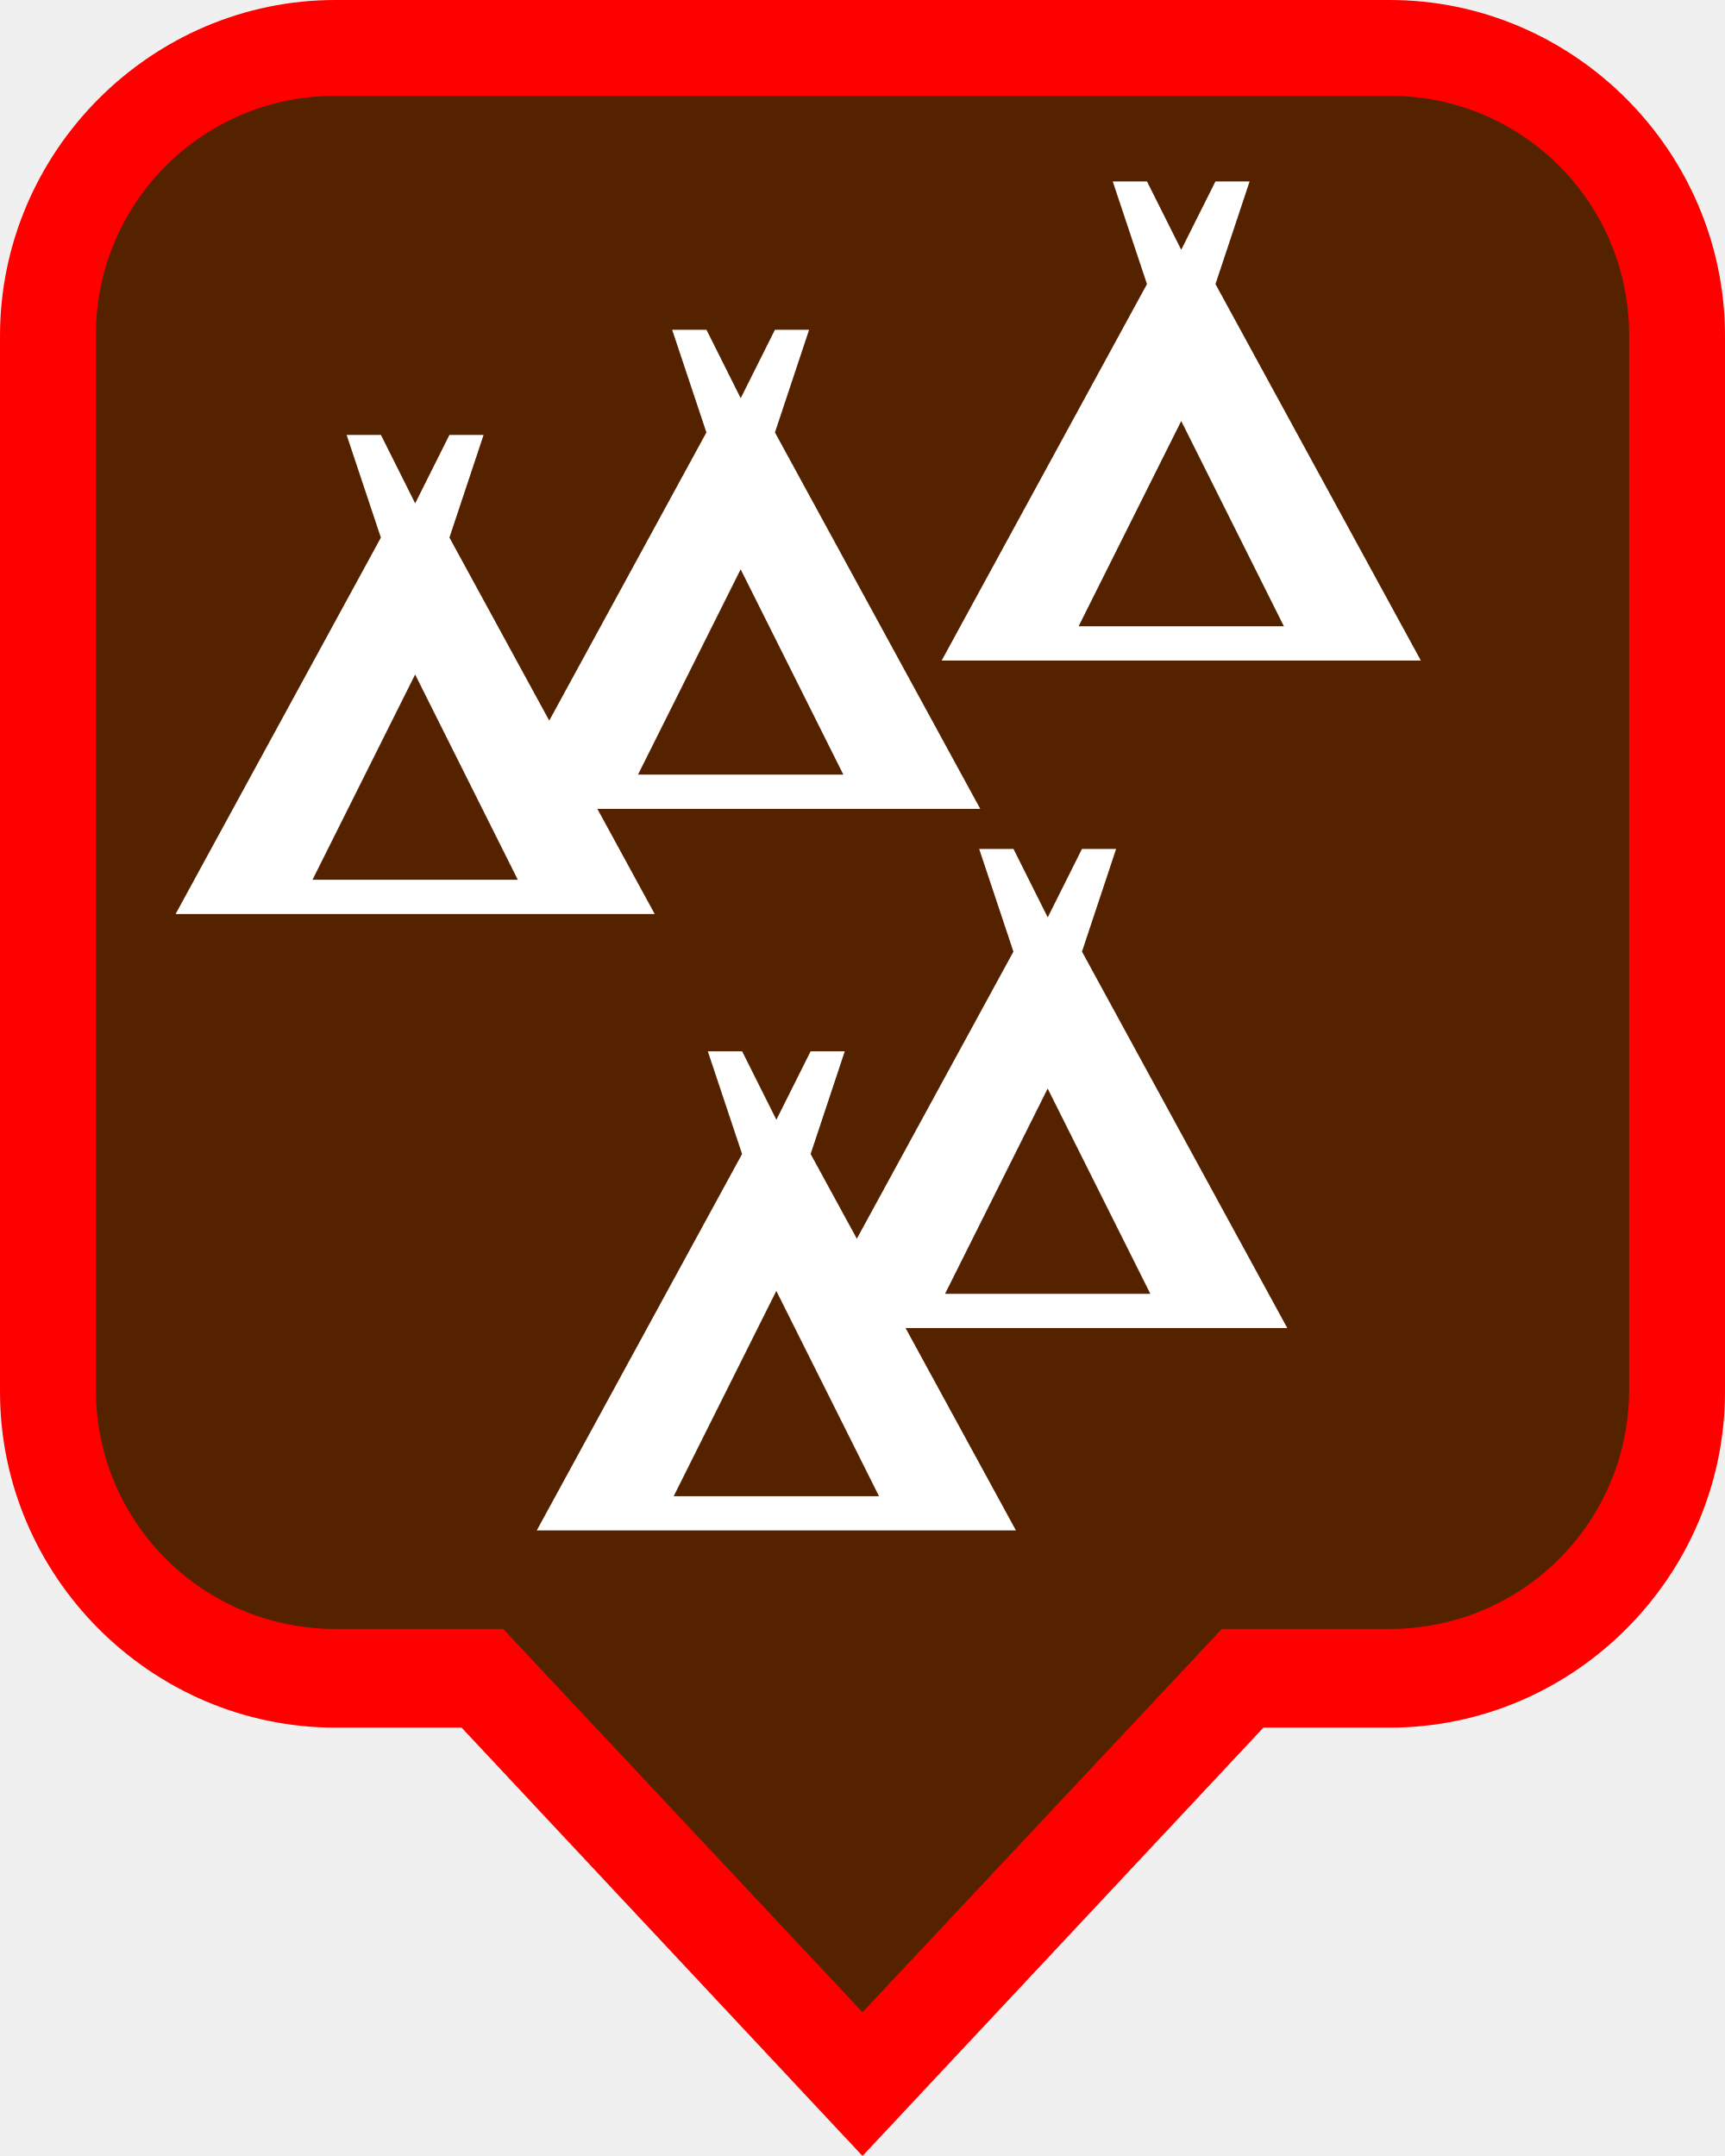
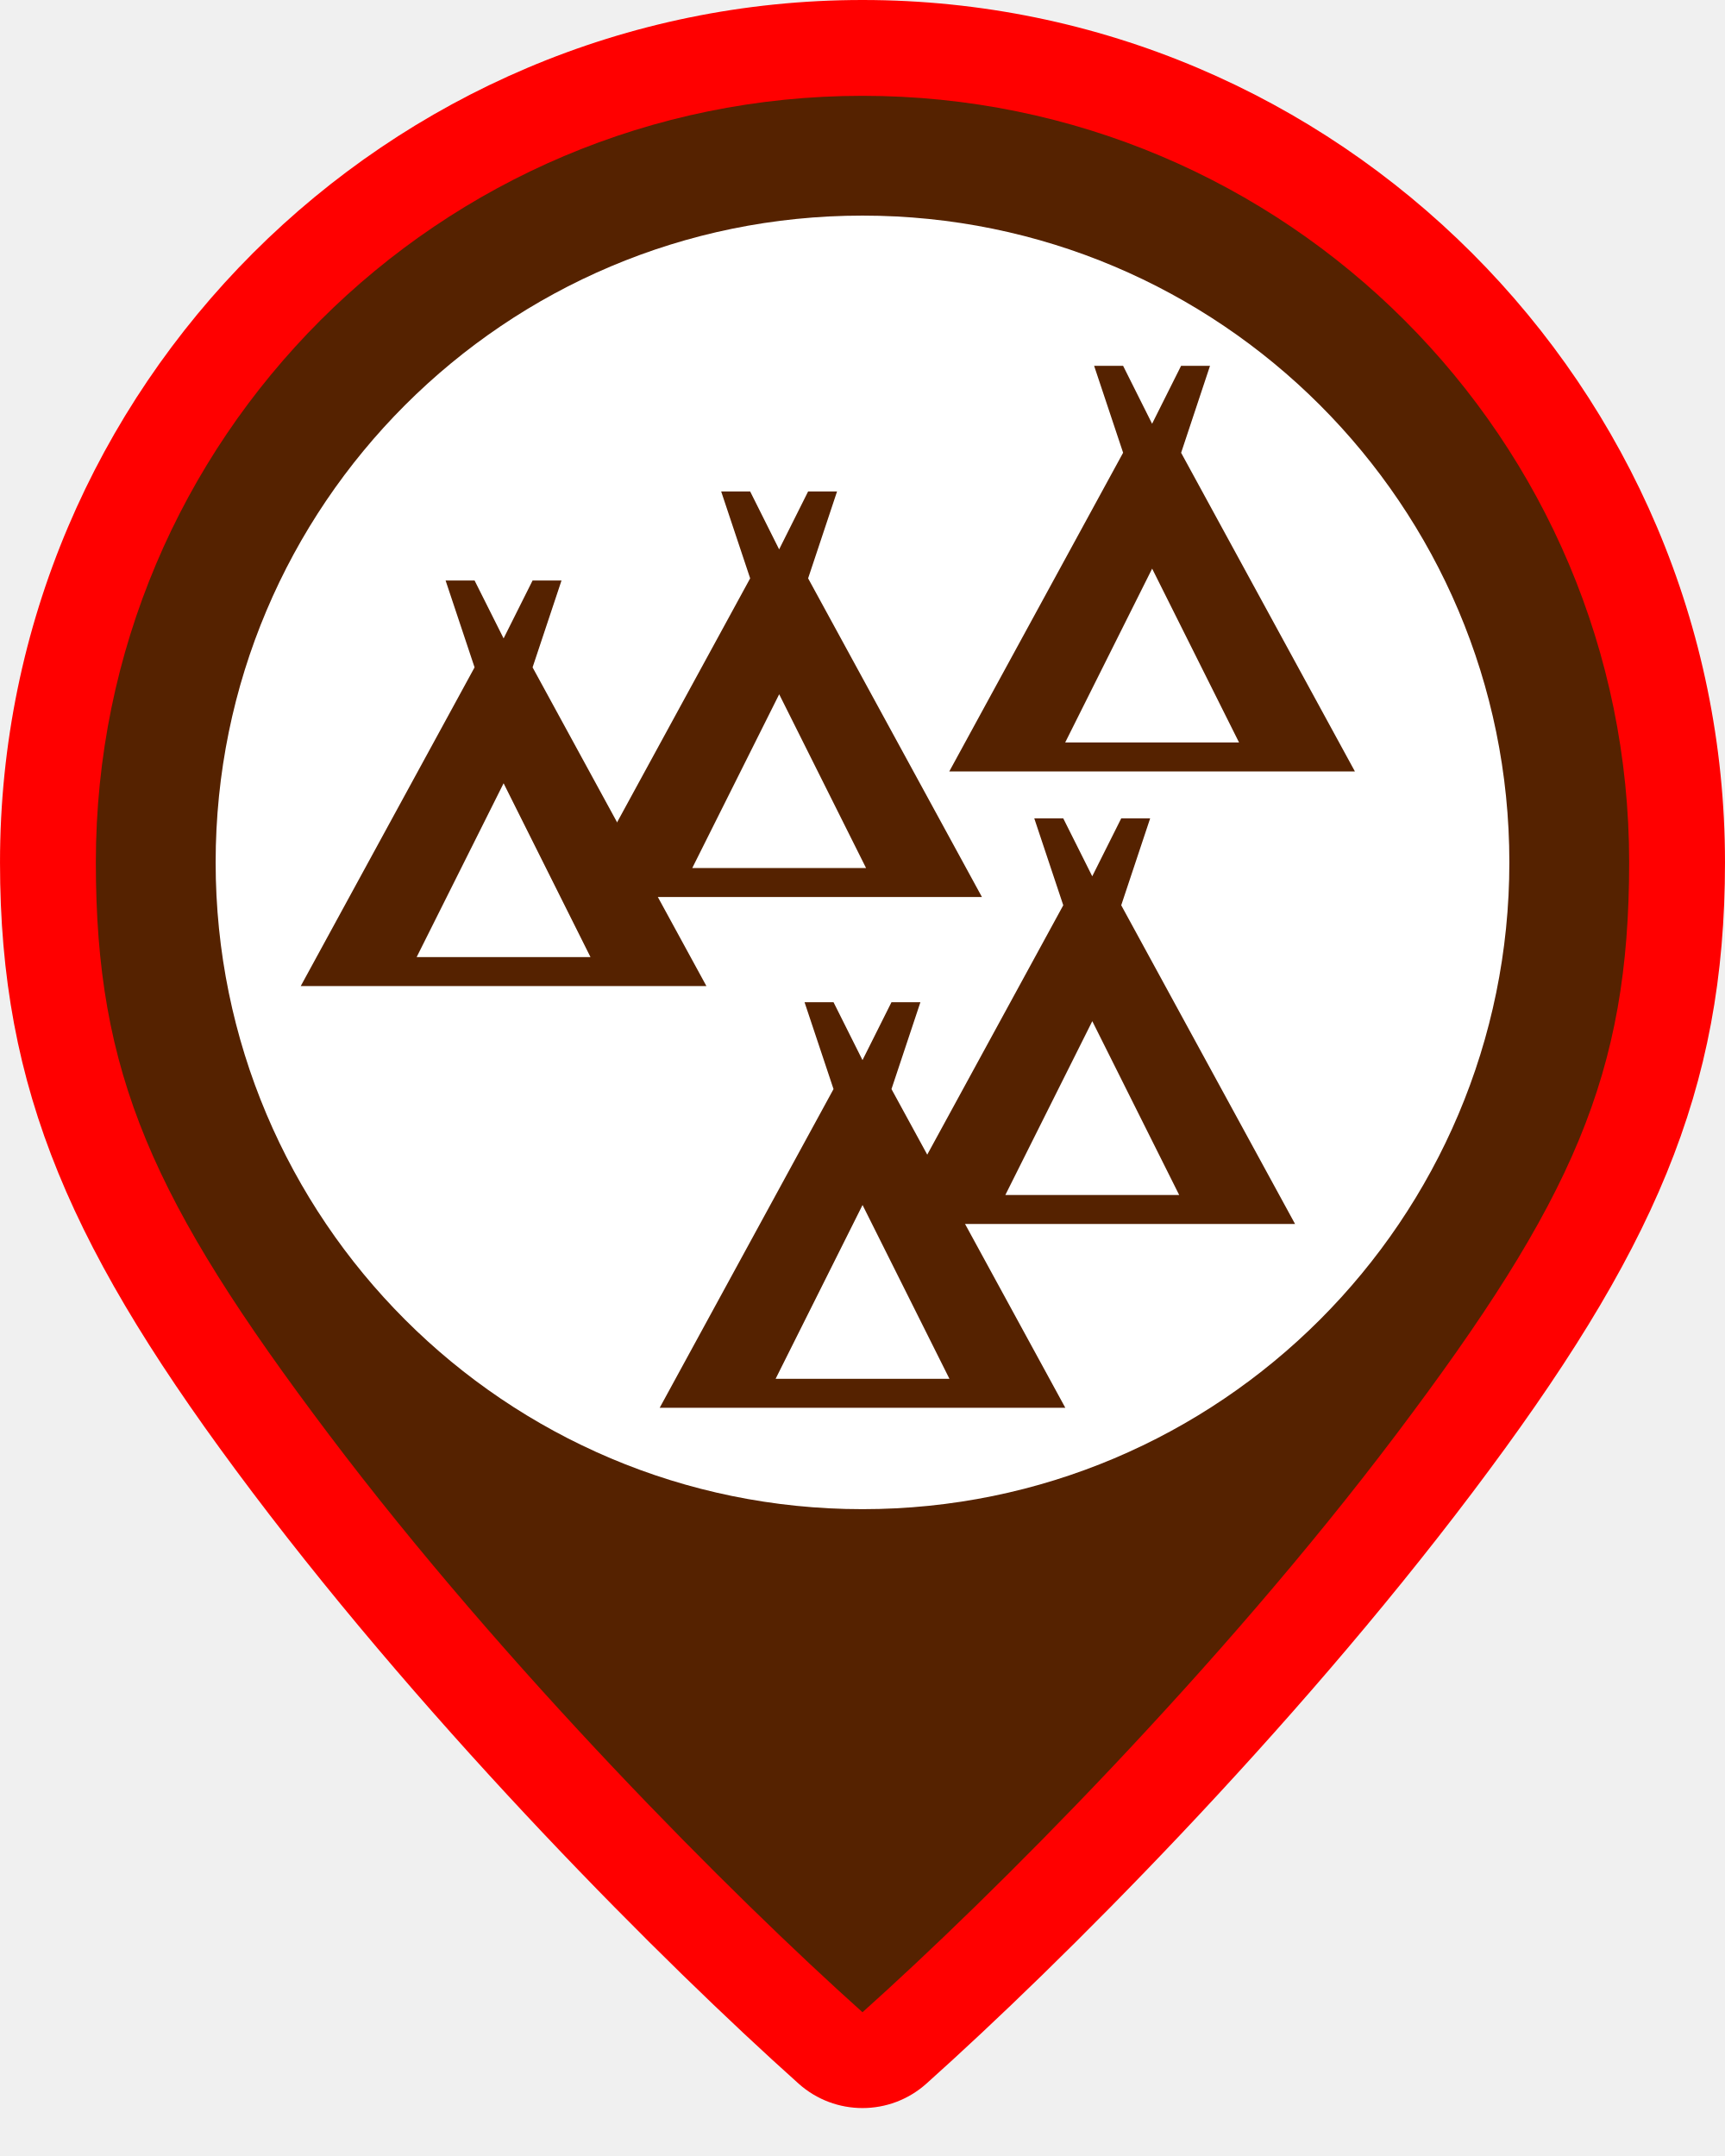
<svg xmlns="http://www.w3.org/2000/svg" id="svg2" viewBox="0 0 33.75 42.188" height="45" width="36" version="1.1">
  <defs id="defs8" />
-   <path style="color:#000000;fill:#ff0000;stroke-width:1;-inkscape-stroke:none" d="M 6.562,0 C 2.959,0 0,2.964 0,6.573 V 27.233 c 0,3.609 2.959,6.573 6.562,6.573 h 2.469 l 7.844,8.381 7.844,-8.381 h 2.469 c 3.603,0 6.562,-2.964 6.562,-6.573 V 6.573 C 33.75,2.964 30.791,0 27.188,0 Z" id="rect5129-3" />
-   <rect width="14" height="14" x="1.875" y="25.375" id="canvas" style="visibility:hidden;fill:none;stroke:none" />
-   <path style="fill:#552200;fill-opacity:1;stroke:none;stroke-width:0;stroke-linecap:butt;stroke-linejoin:miter;stroke-miterlimit:4;stroke-dasharray:none;stroke-dashoffset:0;stroke-opacity:1" d="M 6.562,1.875 C 3.966,1.875 1.875,3.966 1.875,6.562 v 20.625 c 0,2.597 2.091,4.688 4.688,4.688 h 3.281 l 7.031,7.5 7.031,-7.5 h 3.281 c 2.597,0 4.688,-2.091 4.688,-4.688 V 6.562 c 0,-2.597 -2.091,-4.688 -4.688,-4.688 z" id="rect5129" />
-   <path style="fill:#ffffff;stroke-width:2.097" d="m 6.782,8.511 0.67,2.009 -4.017,7.366 H 12.81 L 8.793,10.519 9.461,8.511 h -0.668 l -0.67,1.339 -0.67,-1.339 z m 1.34,4.687 2.009,4.017 H 6.114 Z" id="camping-5-6" />
-   <path style="fill:#ffffff;stroke-width:2.097" d="m 13.151,6.453 0.67,2.009 -4.017,7.366 h 9.375 l -4.017,-7.366 0.668,-2.009 h -0.668 l -0.67,1.339 -0.67,-1.339 z m 1.34,4.687 2.009,4.017 h -4.017 z" id="camping-5-6-92" />
-   <path style="fill:#ffffff;stroke-width:2.097" d="m 21.771,3.55 0.67,2.009 -4.017,7.366 h 9.375 L 23.781,5.559 24.449,3.55 H 23.781 L 23.111,4.888 22.441,3.55 Z m 1.34,4.688 2.009,4.017 h -4.017 z" id="camping-5-6-02" />
-   <path style="fill:#ffffff;stroke-width:2.097" d="m 13.849,20.572 0.67,2.009 -4.017,7.366 h 9.375 l -4.017,-7.366 0.668,-2.009 h -0.668 l -0.67,1.339 -0.67,-1.339 z m 1.34,4.688 2.009,4.017 H 13.181 Z" id="camping-5-6-3" />
-   <path style="fill:#ffffff;stroke-width:2.097" d="m 19.158,16.612 0.67,2.009 -4.017,7.366 h 9.375 l -4.017,-7.366 0.668,-2.009 h -0.668 l -0.67,1.339 -0.67,-1.339 z m 1.34,4.688 2.009,4.017 h -4.017 z" id="camping-5-6-7" />
+   <g id="g1566" transform="translate(0,-0.4693111)">
+     <g id="g1180-3" transform="matrix(1,0,0,1.000027,1.875,2.344362)" style="stroke-width:1">
+       <path style="color:#000000;fill:#ff0000;stroke-width:1;stroke-linejoin:round;-inkscape-stroke:none;paint-order:stroke fill markers" d="m 15,-1.875 c -9.298,0 -16.875,7.577 -16.875,16.875 0,4.475 1.402,7.637 4.939,12.326 3.572,4.734 8.049,9.21 10.686,11.57 0.712,0.637 1.788,0.637 2.5,0 C 18.886,36.536 23.364,32.06 26.936,27.326 30.473,22.637 31.875,19.475 31.875,15 31.875,5.702 24.298,-1.875 15,-1.875 Z" id="path1472" />
+     </g>
+     <rect style="visibility:hidden;fill:none;stroke:none" id="canvas" y="15.968" x="11.75" height="14" width="14" />
+     <g id="g874" transform="translate(0,2.772214)">
+       <path id="path1449-7-9-0-2-0-67" style="fill:#552200;fill-opacity:1;stroke-width:0;stroke-linejoin:round;paint-order:stroke fill markers;stop-color:#000000" d="m 16.875,-0.428 c -8.284,0 -15,6.716 -15,15 0,4.142 1.103,6.614 4.561,11.197 3.458,4.583 7.898,9.028 10.439,11.303 2.541,-2.275 6.981,-6.72 10.439,-11.303 3.458,-4.583 4.561,-7.055 4.561,-11.197 0,-8.284 -6.716,-15 -15,-15 z" />
+       <circle style="fill:#ffffff;fill-opacity:1;stroke:none;stroke-width:0;stroke-linejoin:round;stroke-dasharray:none;paint-order:stroke fill markers;stop-color:#000000" id="path1449-5-0-9-2-9" cx="16.875" cy="14.572" r="12.656" />
+       <path style="fill:#552200;fill-opacity:1;stroke-width:1.775" d="m 8.718,9.056 0.567,1.7 -3.401,6.236 H 13.821 L 10.42,10.756 10.986,9.056 H 10.42 L 9.853,10.189 9.285,9.056 Z m 1.135,3.968 1.7,3.401 H 8.152 Z" id="camping-5-6" />
+       <path style="fill:#552200;fill-opacity:1;stroke-width:1.775" d="m 14.11,7.314 0.567,1.7 -3.401,6.236 h 7.936 l -3.401,-6.236 0.566,-1.7 h -0.566 l -0.567,1.133 -0.567,-1.133 z m 1.135,3.968 1.7,3.401 h -3.401 z" id="camping-5-6-92" />
+       <path style="fill:#552200;fill-opacity:1;stroke-width:1.775" d="m 21.407,4.856 0.567,1.7 -3.401,6.236 h 7.936 L 23.109,6.557 23.674,4.856 h -0.566 l -0.567,1.133 -0.567,-1.133 z m 1.135,3.968 1.7,3.401 h -3.401 z" id="camping-5-6-02" />
+       <path style="fill:#552200;fill-opacity:1;stroke-width:1.775" d="m 15.741,17.308 0.567,1.7 -3.401,6.236 h 7.936 l -3.401,-6.236 0.566,-1.7 h -0.566 l -0.567,1.133 -0.567,-1.133 z m 1.135,3.968 1.7,3.401 h -3.401 z" id="camping-5-6-3" />
+       <path style="fill:#552200;fill-opacity:1;stroke-width:1.775" d="m 20.236,13.711 0.567,1.7 -3.401,6.236 h 7.936 l -3.401,-6.236 0.566,-1.7 h -0.566 l -0.567,1.133 -0.567,-1.133 z m 1.135,3.968 1.7,3.401 h -3.401 z" id="camping-5-6-7" />
+     </g>
+   </g>
</svg>
